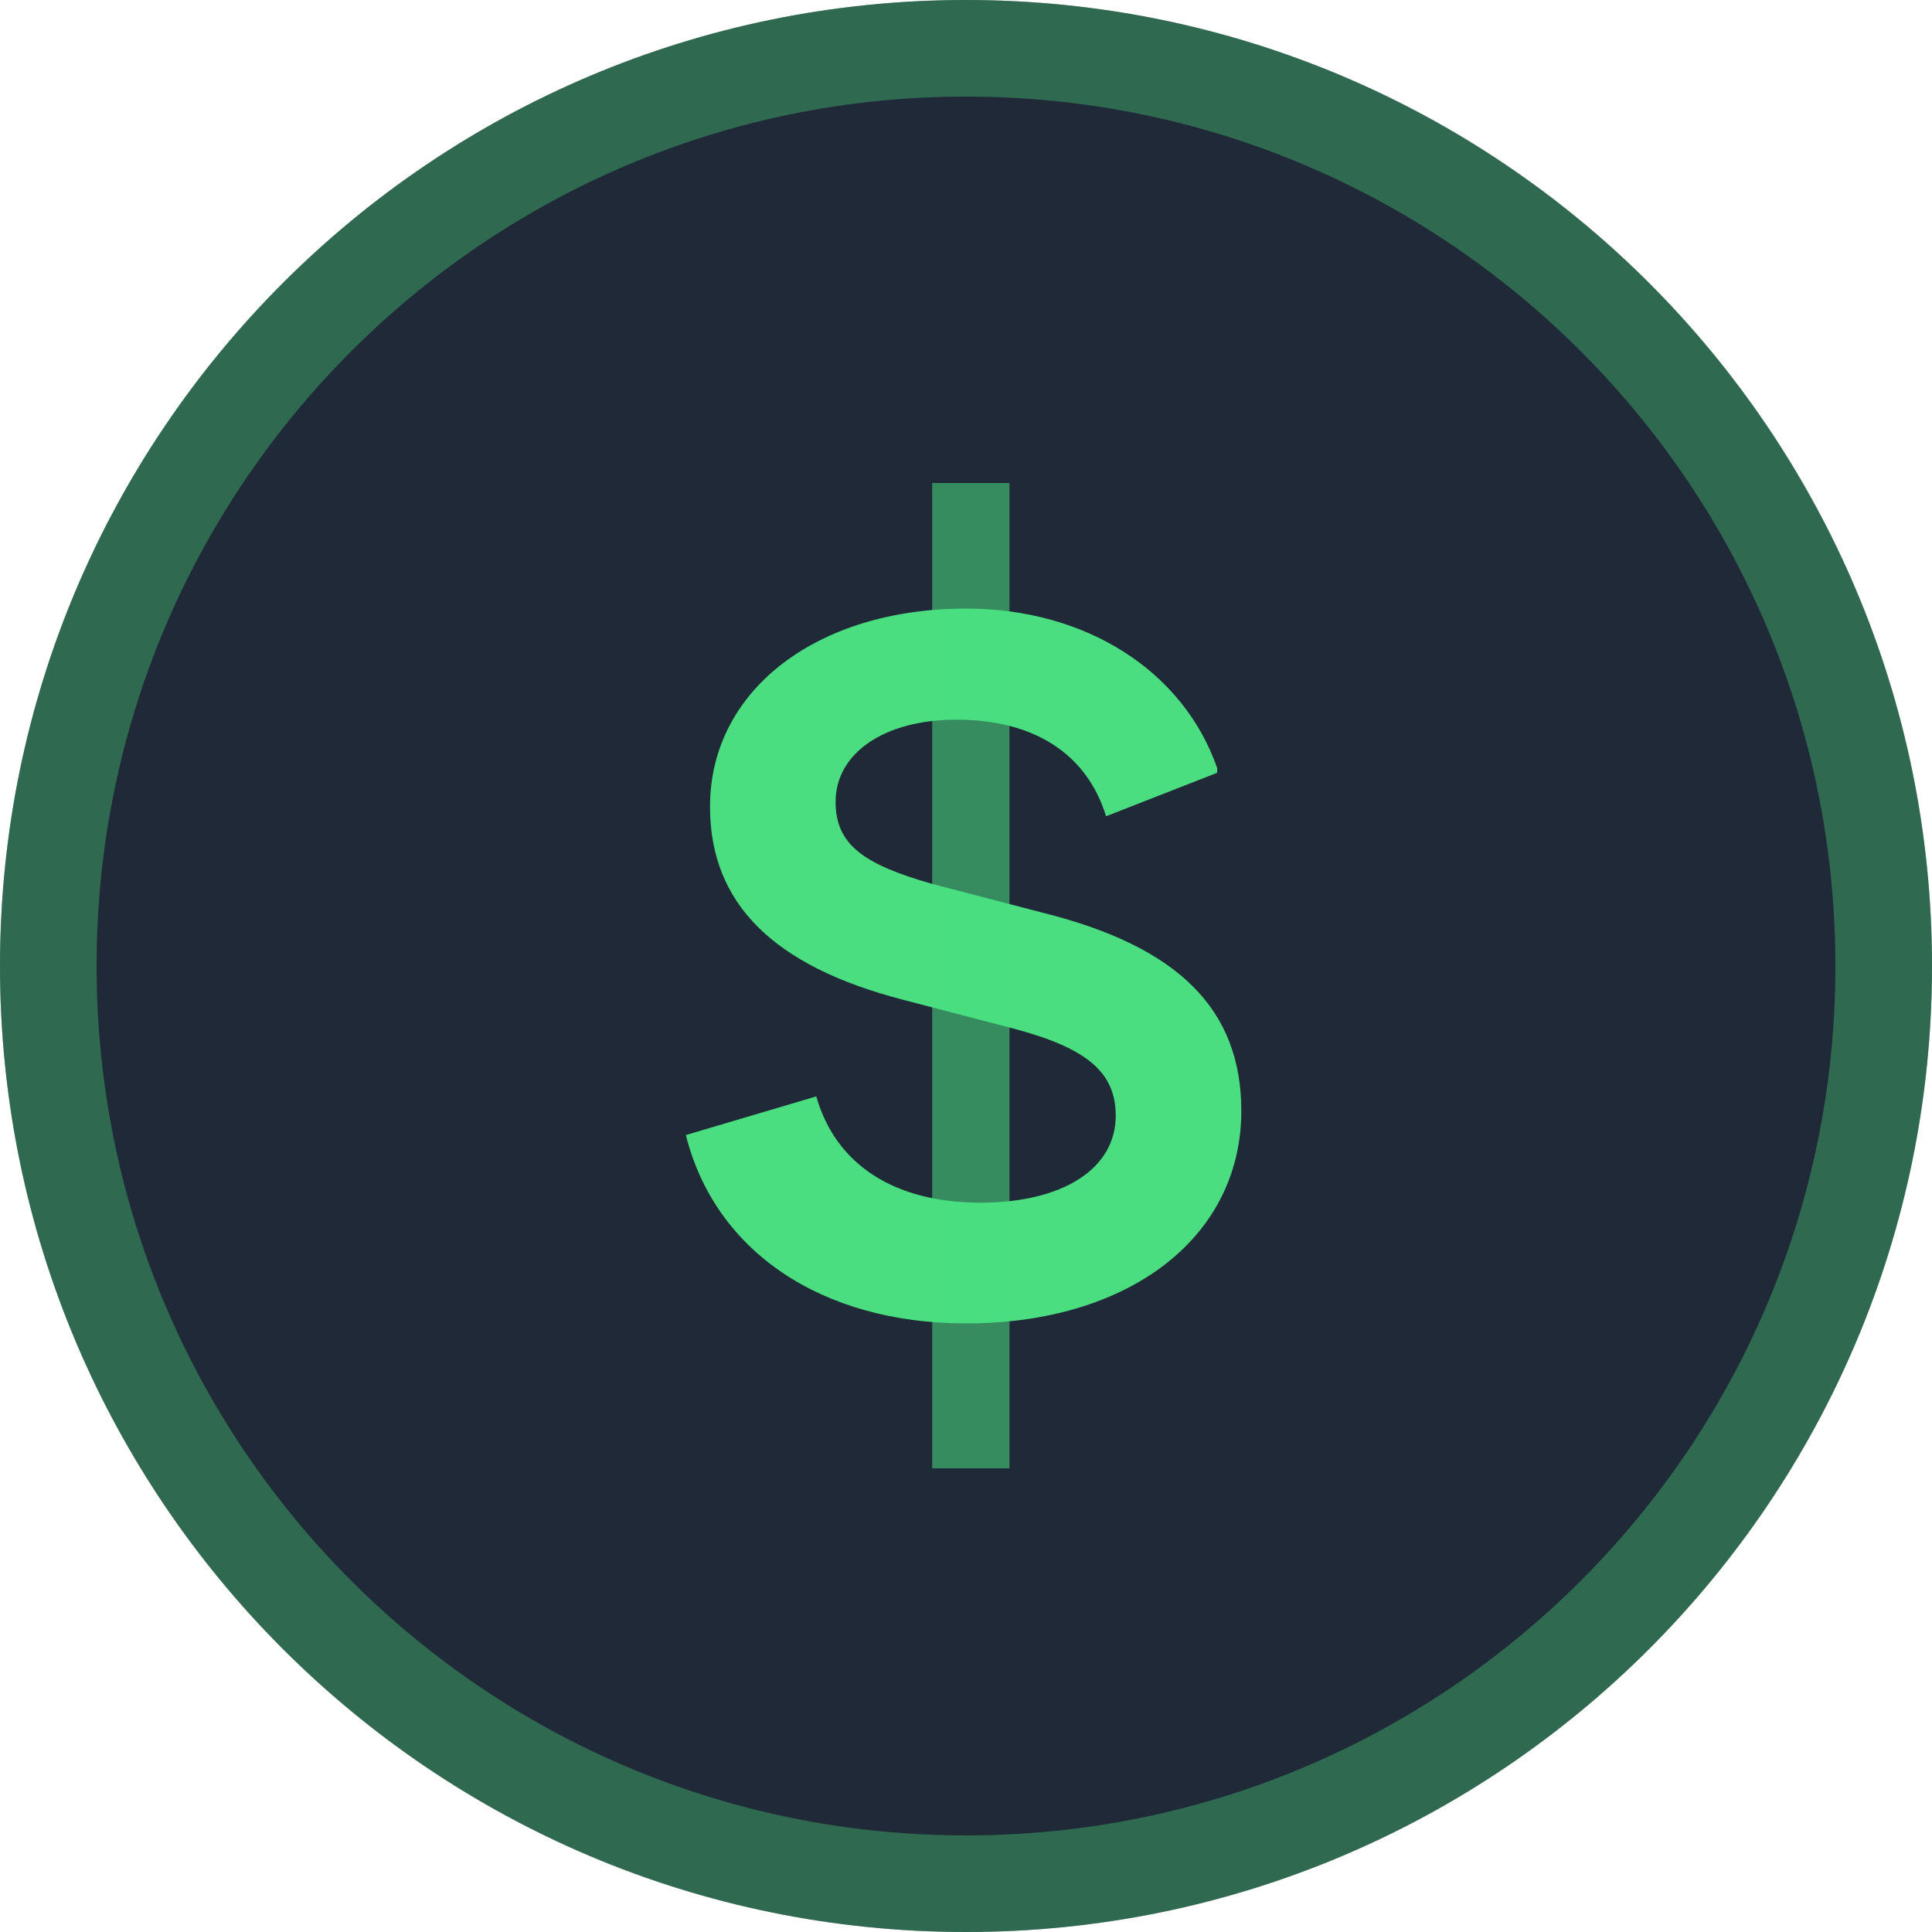
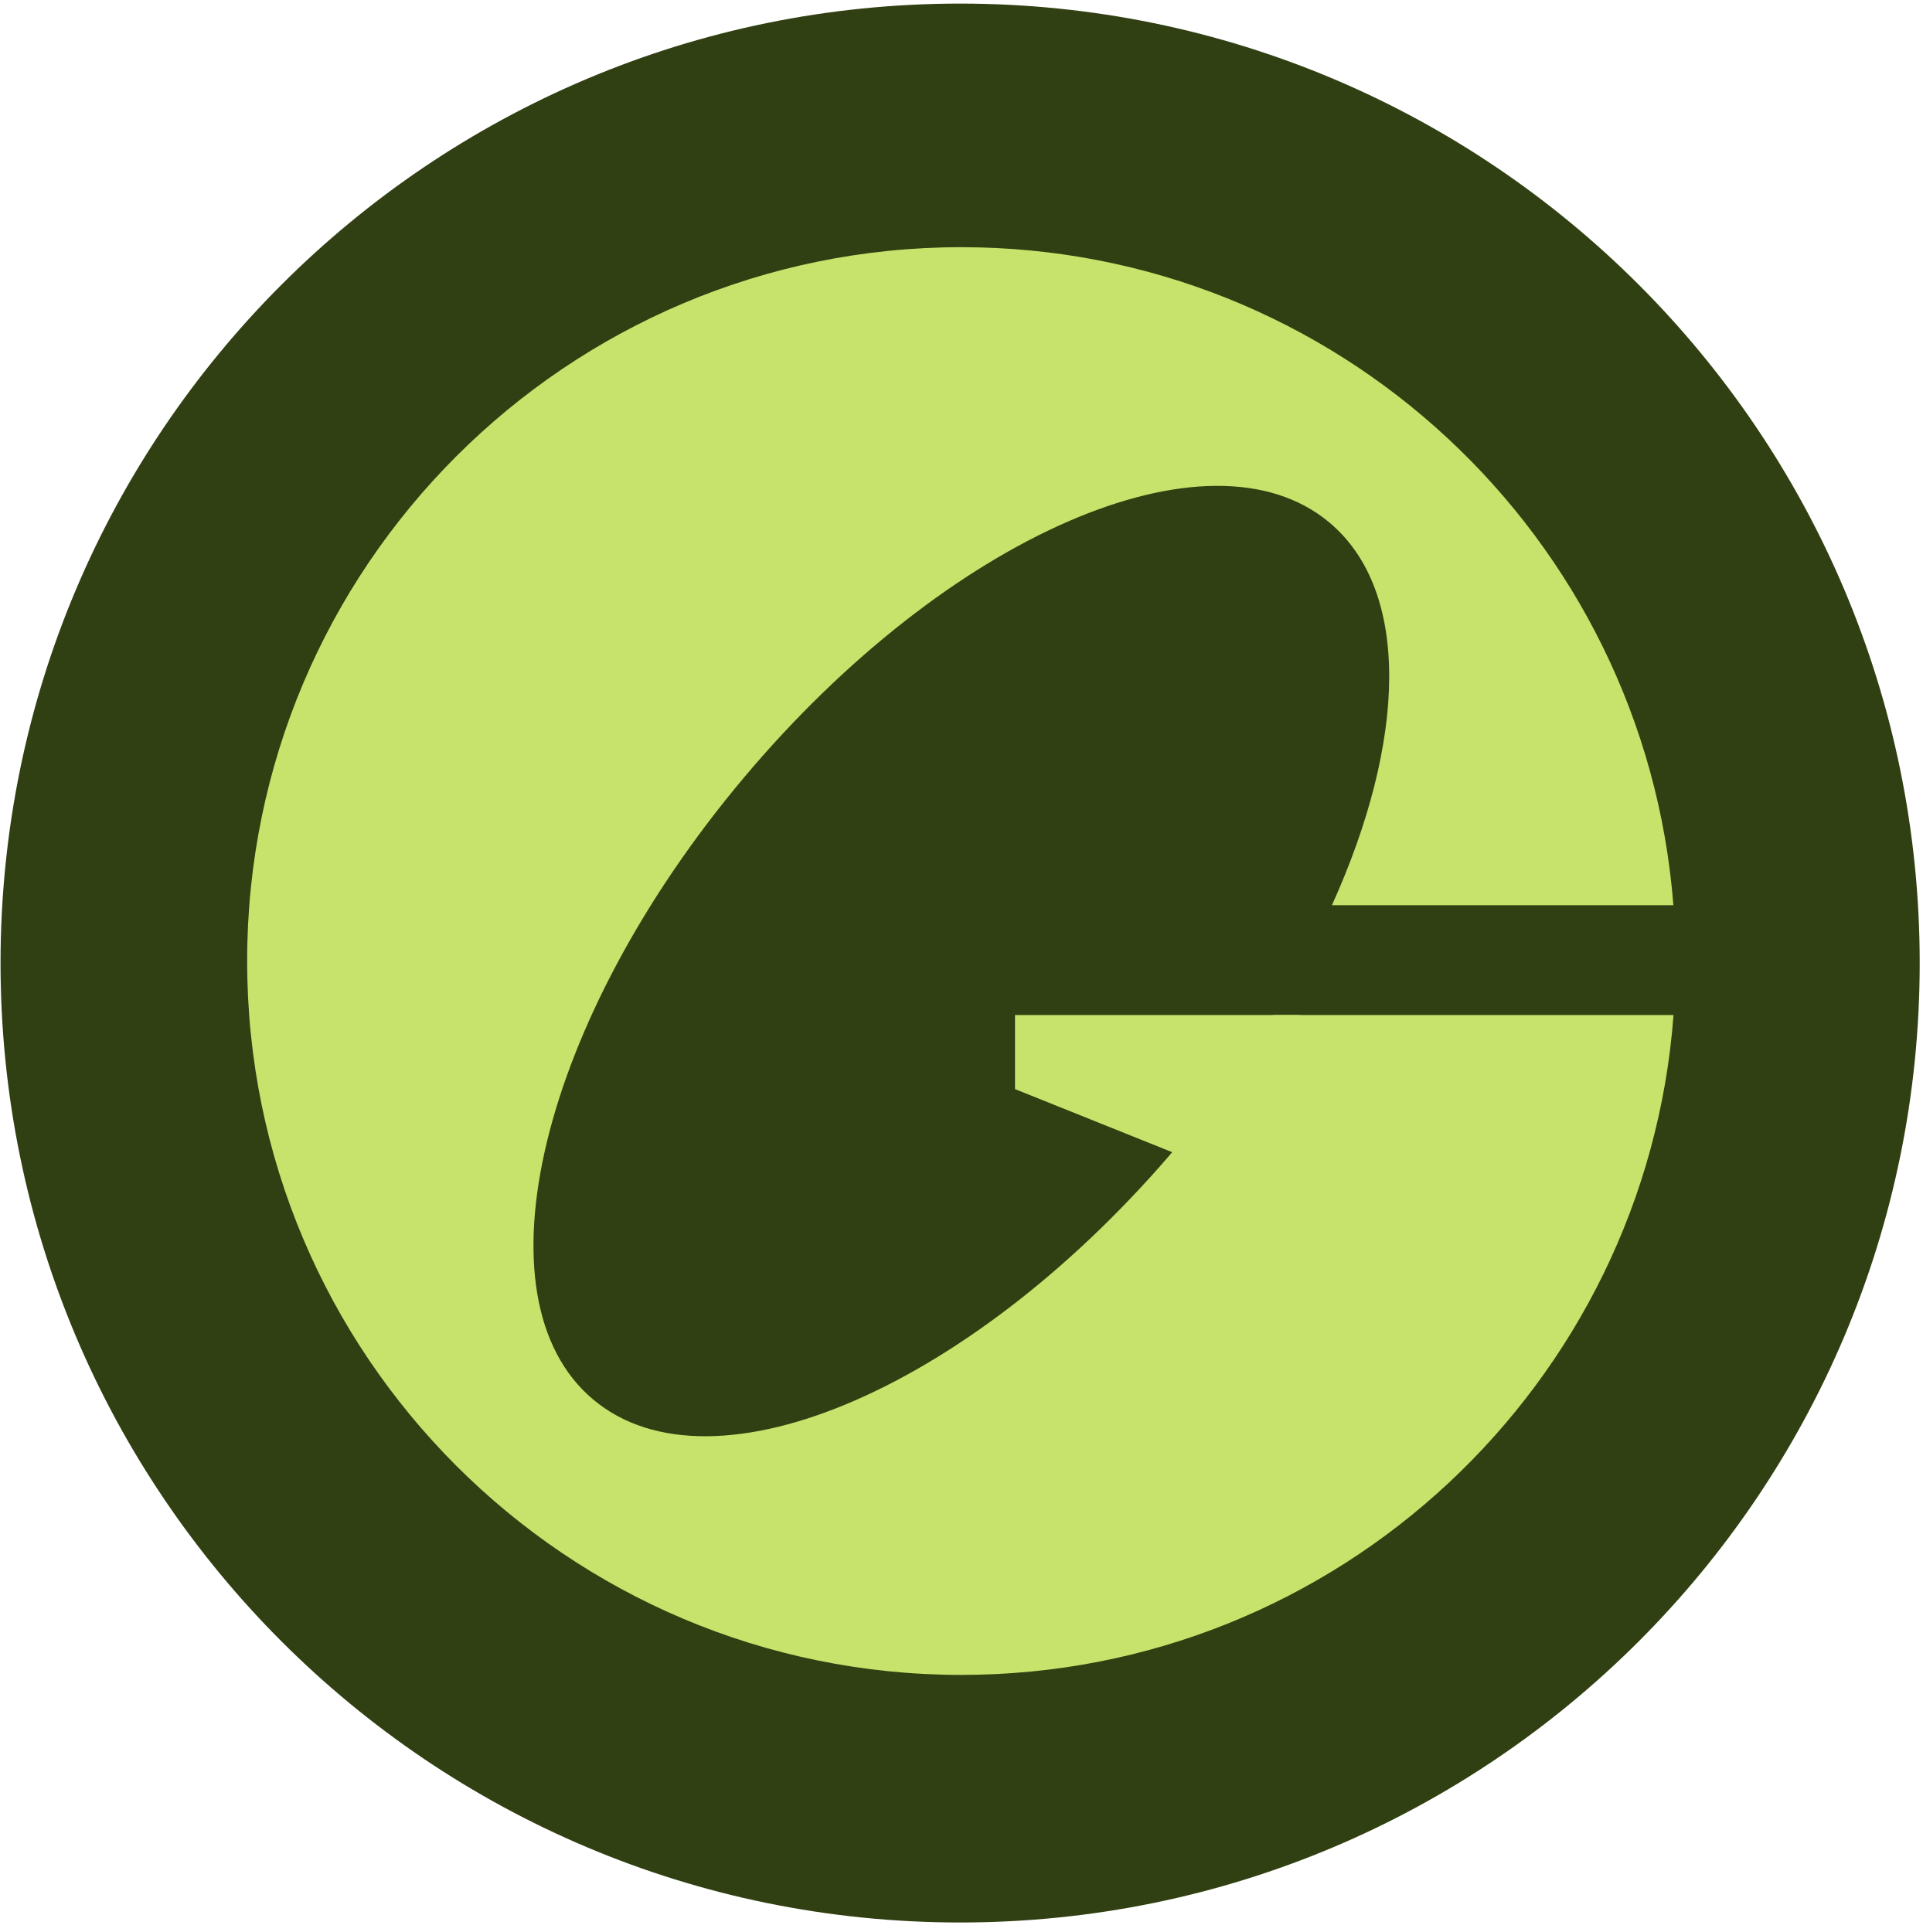
- <svg xmlns="http://www.w3.org/2000/svg" width="40" height="40" viewBox="0 0 40 40" fill="none">
-   <circle cx="20" cy="20" r="20" fill="#1F2937" />
-   <circle cx="20" cy="20" r="19" stroke="#4ADE80" stroke-opacity=".35" stroke-width="2" />
-   <path d="M25.2 15.9c-.7-2-2.7-3.3-5.2-3.3-3.1 0-5.3 1.7-5.3 4.1 0 2 1.3 3.3 4 4l2.3.6c1.5.4 2.1.9 2.1 1.8 0 1.1-1.1 1.8-2.8 1.8-1.8 0-3-.8-3.4-2.2l-2.7.8c.6 2.4 2.8 3.9 5.8 3.9 3.4 0 5.7-1.8 5.7-4.4 0-2.1-1.3-3.4-4.1-4.1l-2.3-.6c-1.4-.4-2-.8-2-1.7 0-1 1-1.7 2.5-1.7 1.6 0 2.7.7 3.1 2l2.3-.9Z" fill="#4ADE80" />
-   <path d="M19.3 10h1.6v20.4h-1.6z" fill="#4ADE80" fill-opacity=".55" />
+ <svg xmlns="http://www.w3.org/2000/svg" width="194" height="195" viewBox="0 0 194 195" fill="none">
+   <circle cx="96.893" cy="97.201" r="96.839" fill="#314012" />
+   <path fill-rule="evenodd" clip-rule="evenodd" d="M168.887 102.452C166.099 139.698 134.987 169.051 97.016 169.051C57.211 169.051 24.942 136.793 24.942 97C24.942 57.208 57.211 24.949 97.016 24.949C134.924 24.949 165.997 54.206 168.873 91.365H134.414C141.936 74.744 142.391 59.642 134.165 52.742C122.017 42.552 95.537 54.106 75.02 78.55C54.503 102.993 47.719 131.069 59.867 141.259C72.015 151.449 98.495 139.895 119.012 115.451C122.588 111.191 125.747 106.82 128.461 102.452H168.887Z" fill="#C7E36C" />
+   <path d="M102.43 102.452H131.251L120.121 117.025L102.43 109.924V102.452Z" fill="#C7E36C" />
</svg>
